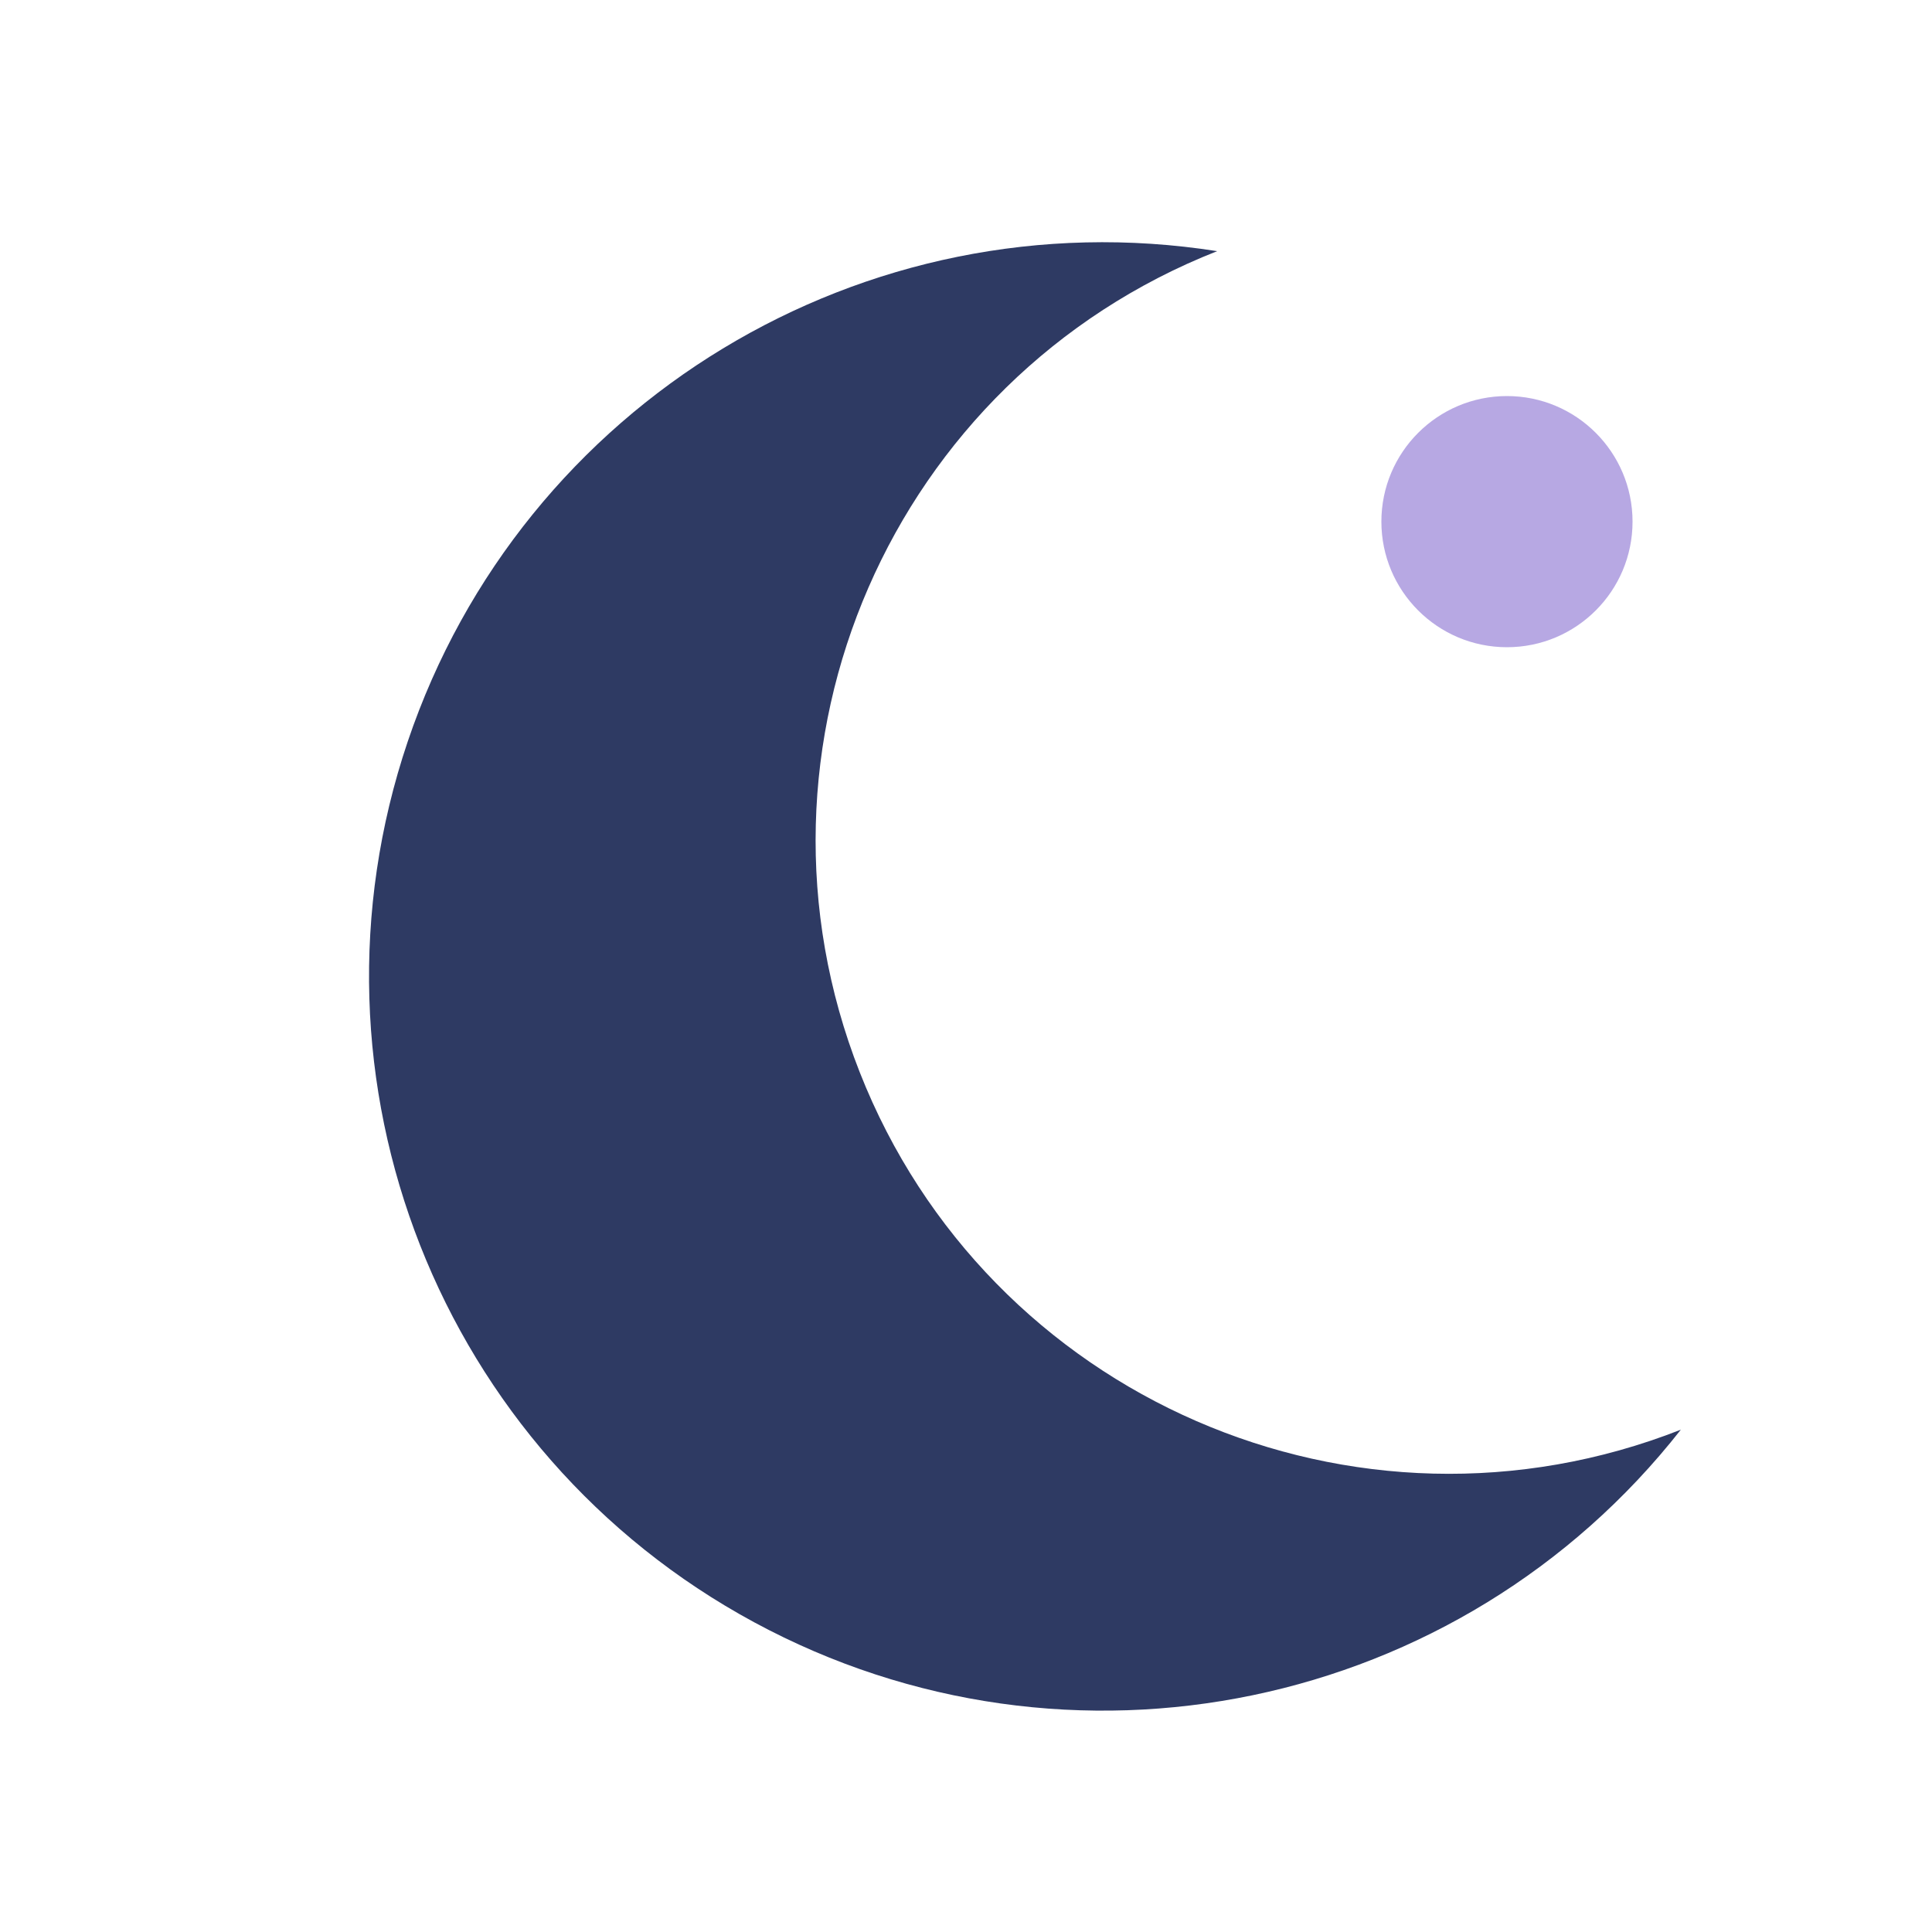
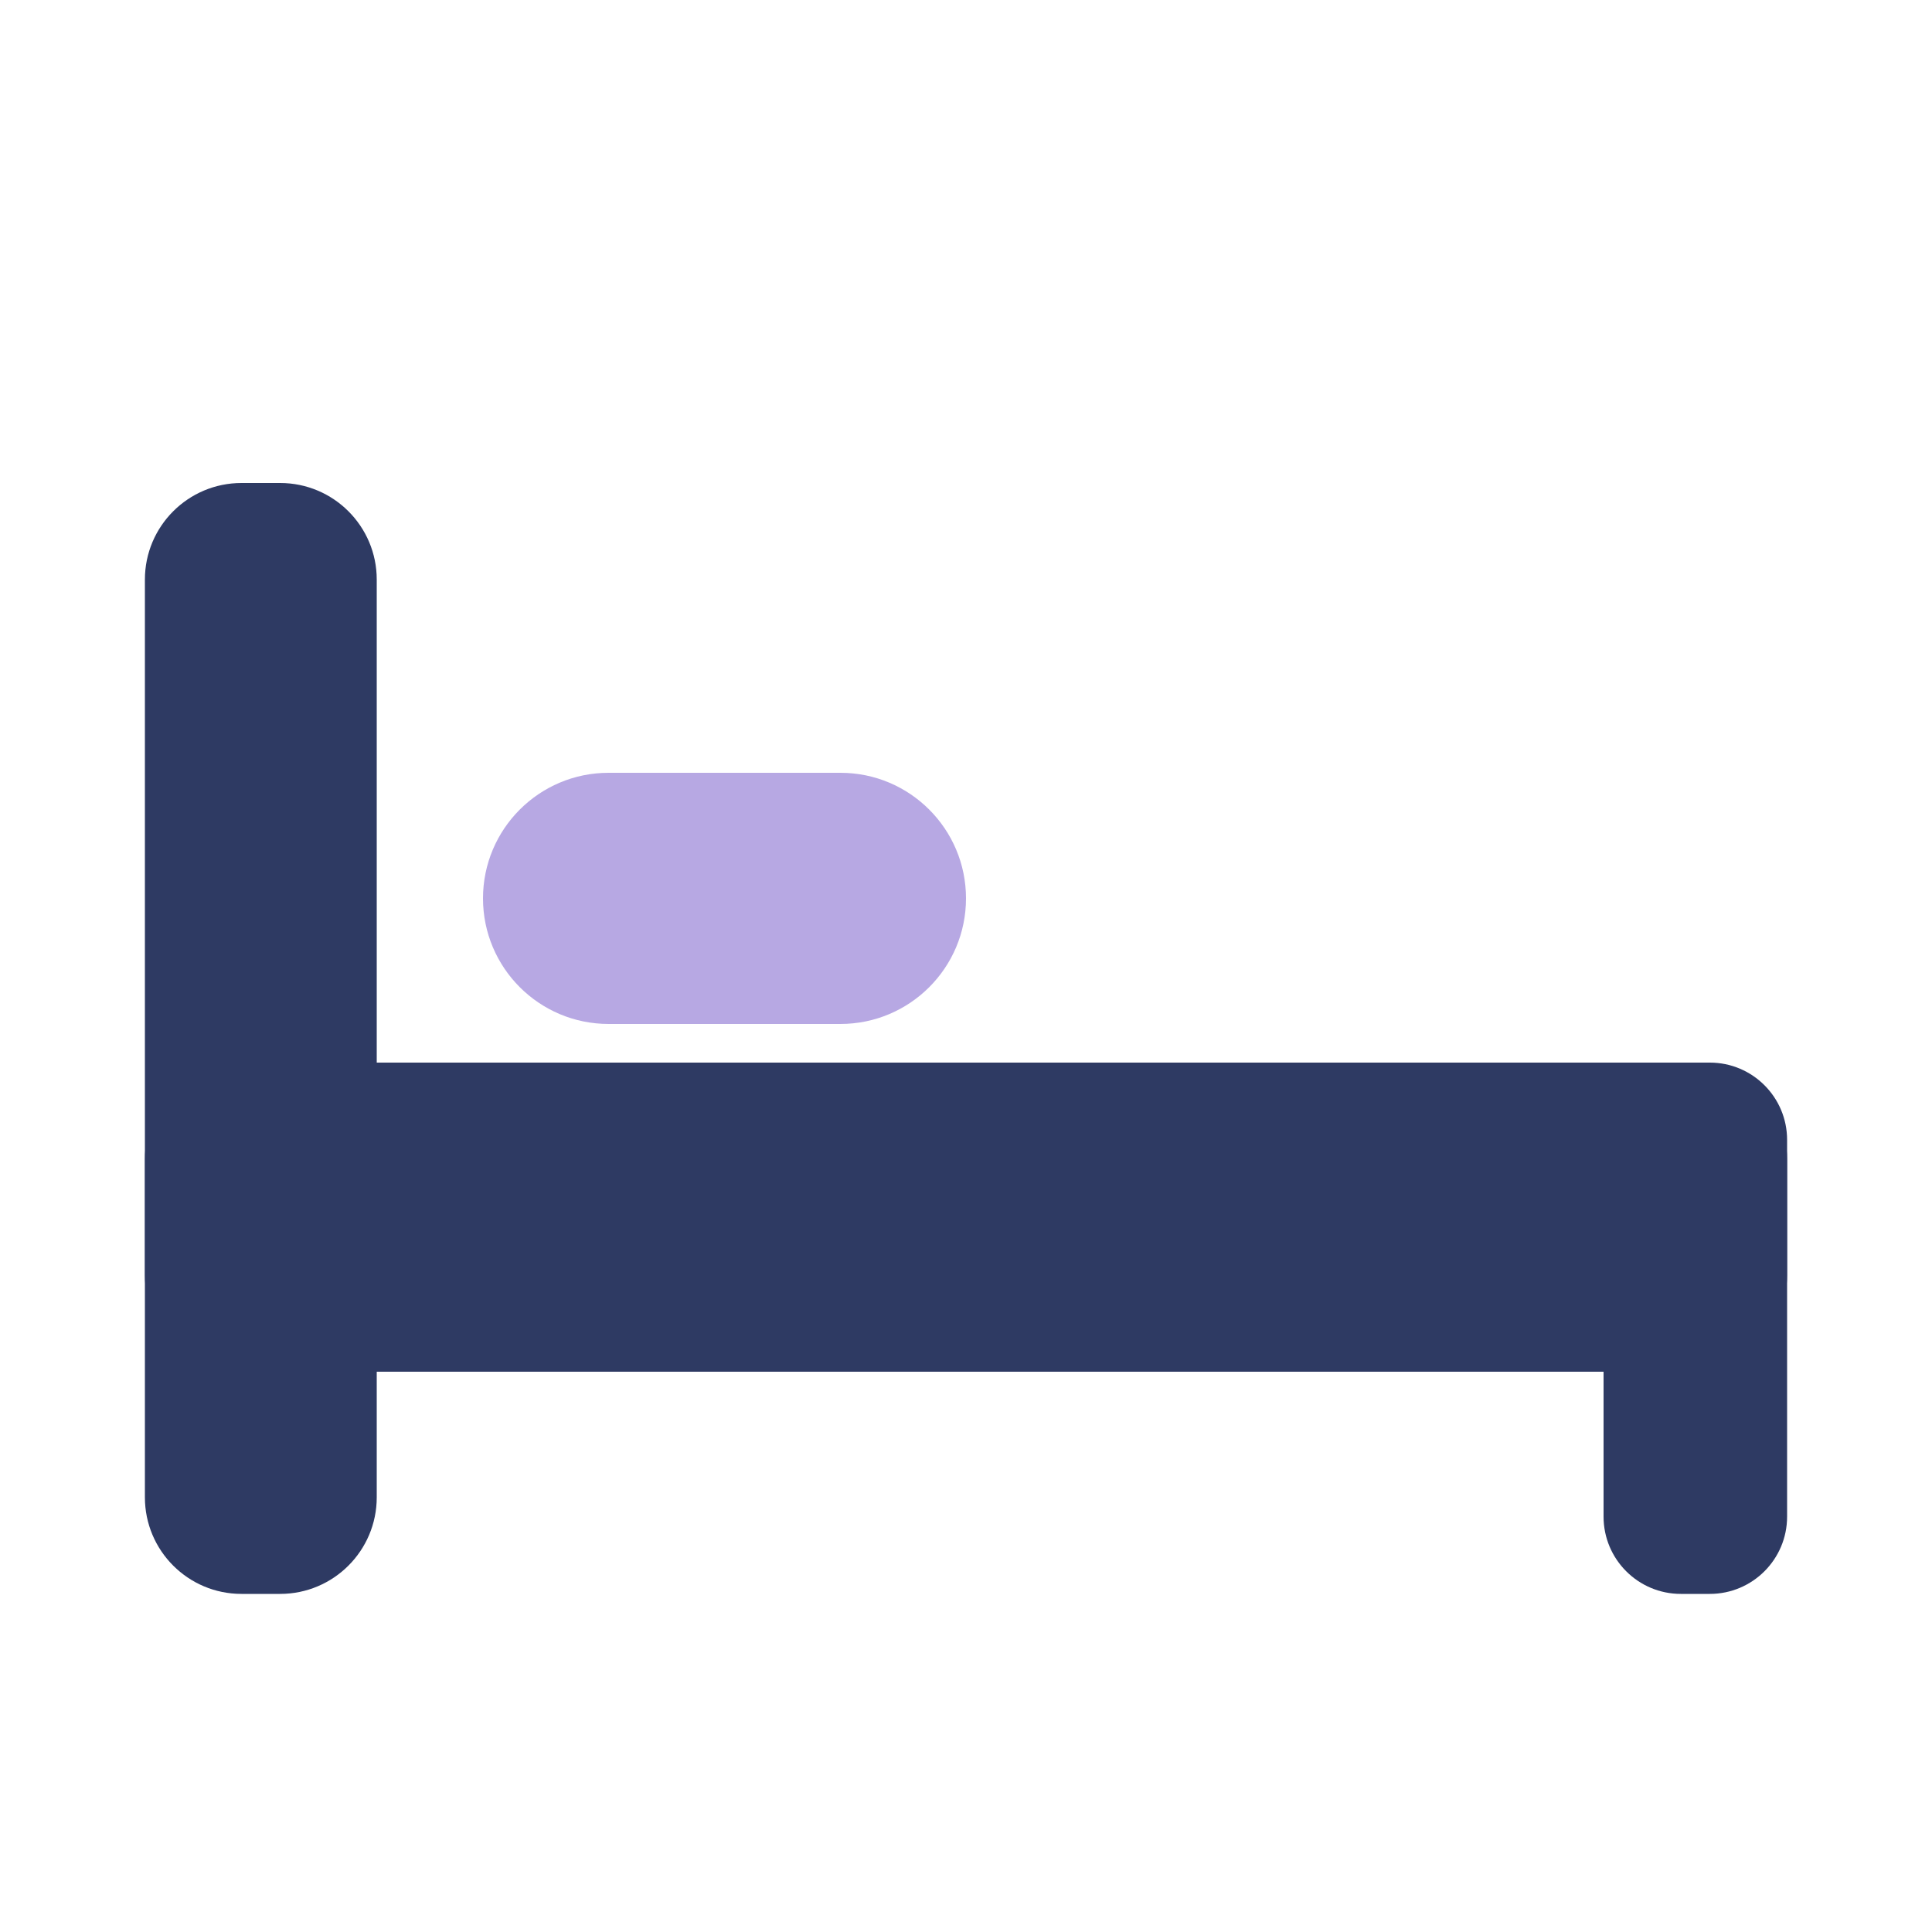
<svg xmlns="http://www.w3.org/2000/svg" viewBox="0 0 20 20" aria-hidden="true">
-   <path d="M12.6 2.6a7.6 7.6 0 1 0 4.8 12.2A6.2 6.2 0 0 1 12.6 2.6z" fill="#2e3a63" />
-   <circle cx="15.6" cy="5.4" r="1.3" fill="#b7a8e3" />
+   <rect x="1.5" y="5" width="2.4" height="11.5" rx="1" fill="#2e3a63" />
+   <rect x="5" y="8" width="5" height="2.6" rx="1.3" fill="#b7a8e3" />
+   <rect x="1.5" y="11" width="17" height="3.2" rx="1" fill="#2e3a63" />
+   <rect x="16.6" y="11" width="1.9" height="5.5" rx=".8" fill="#2e3a63" />
</svg>
